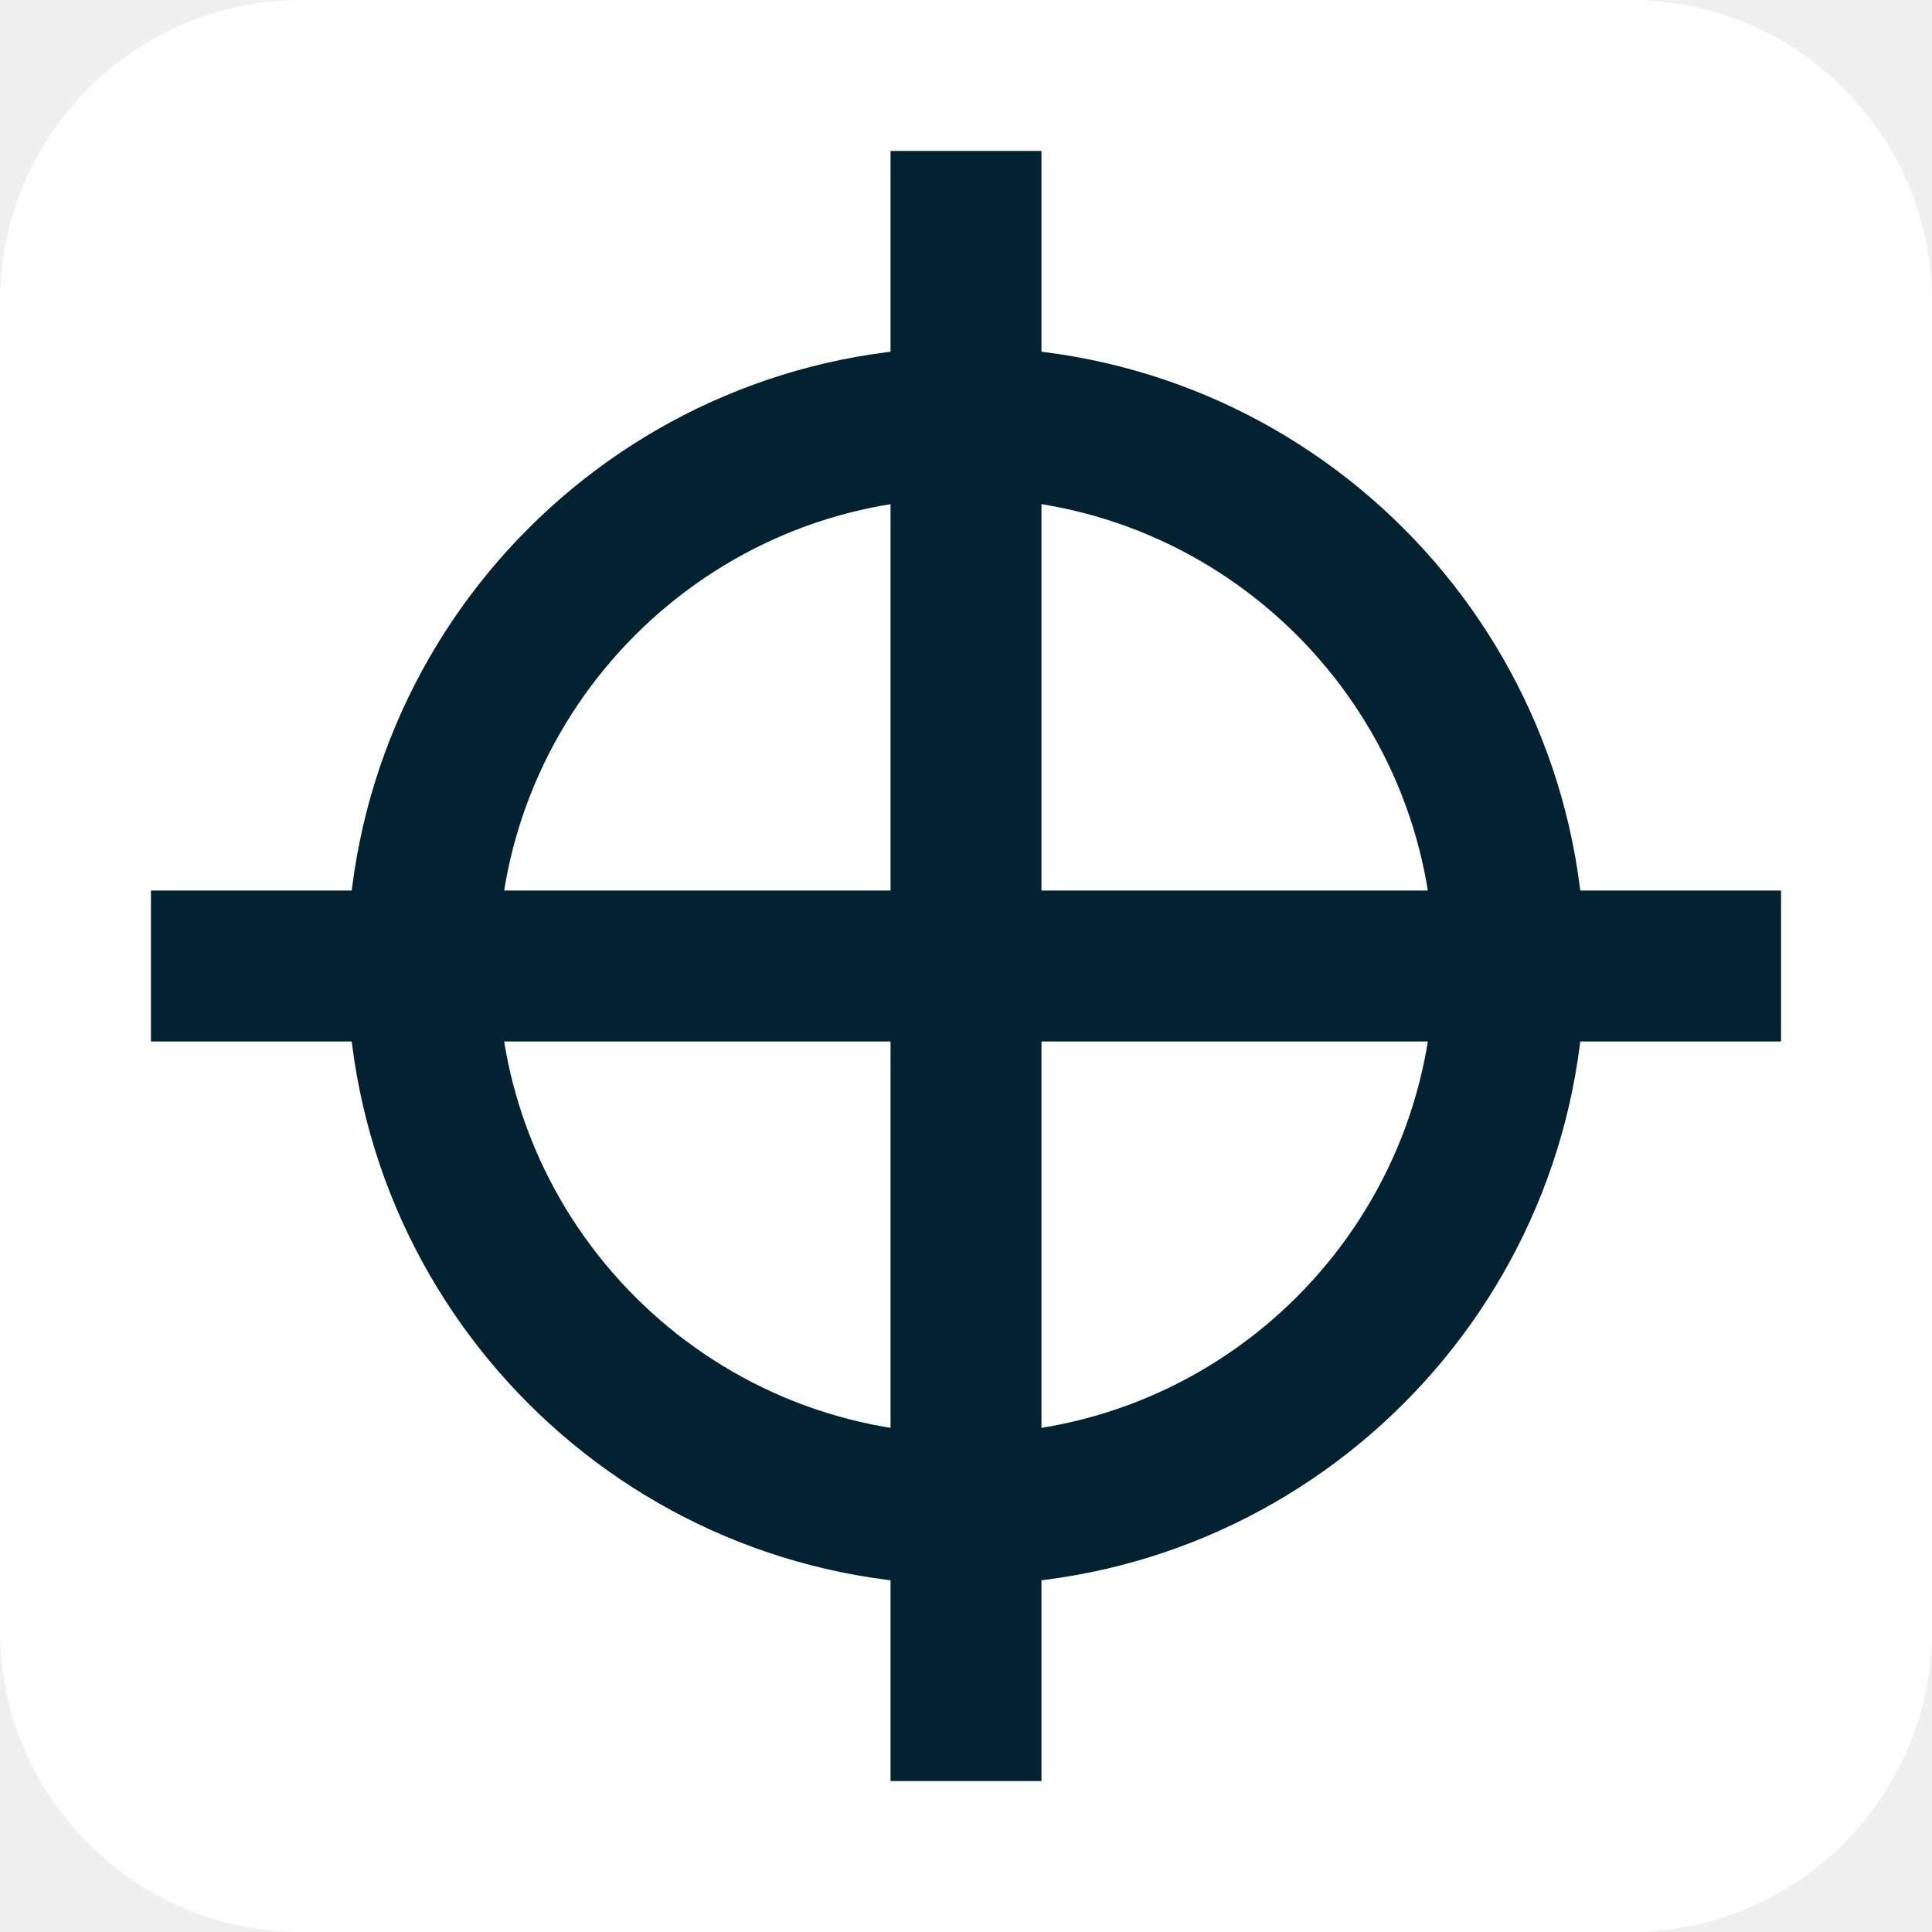
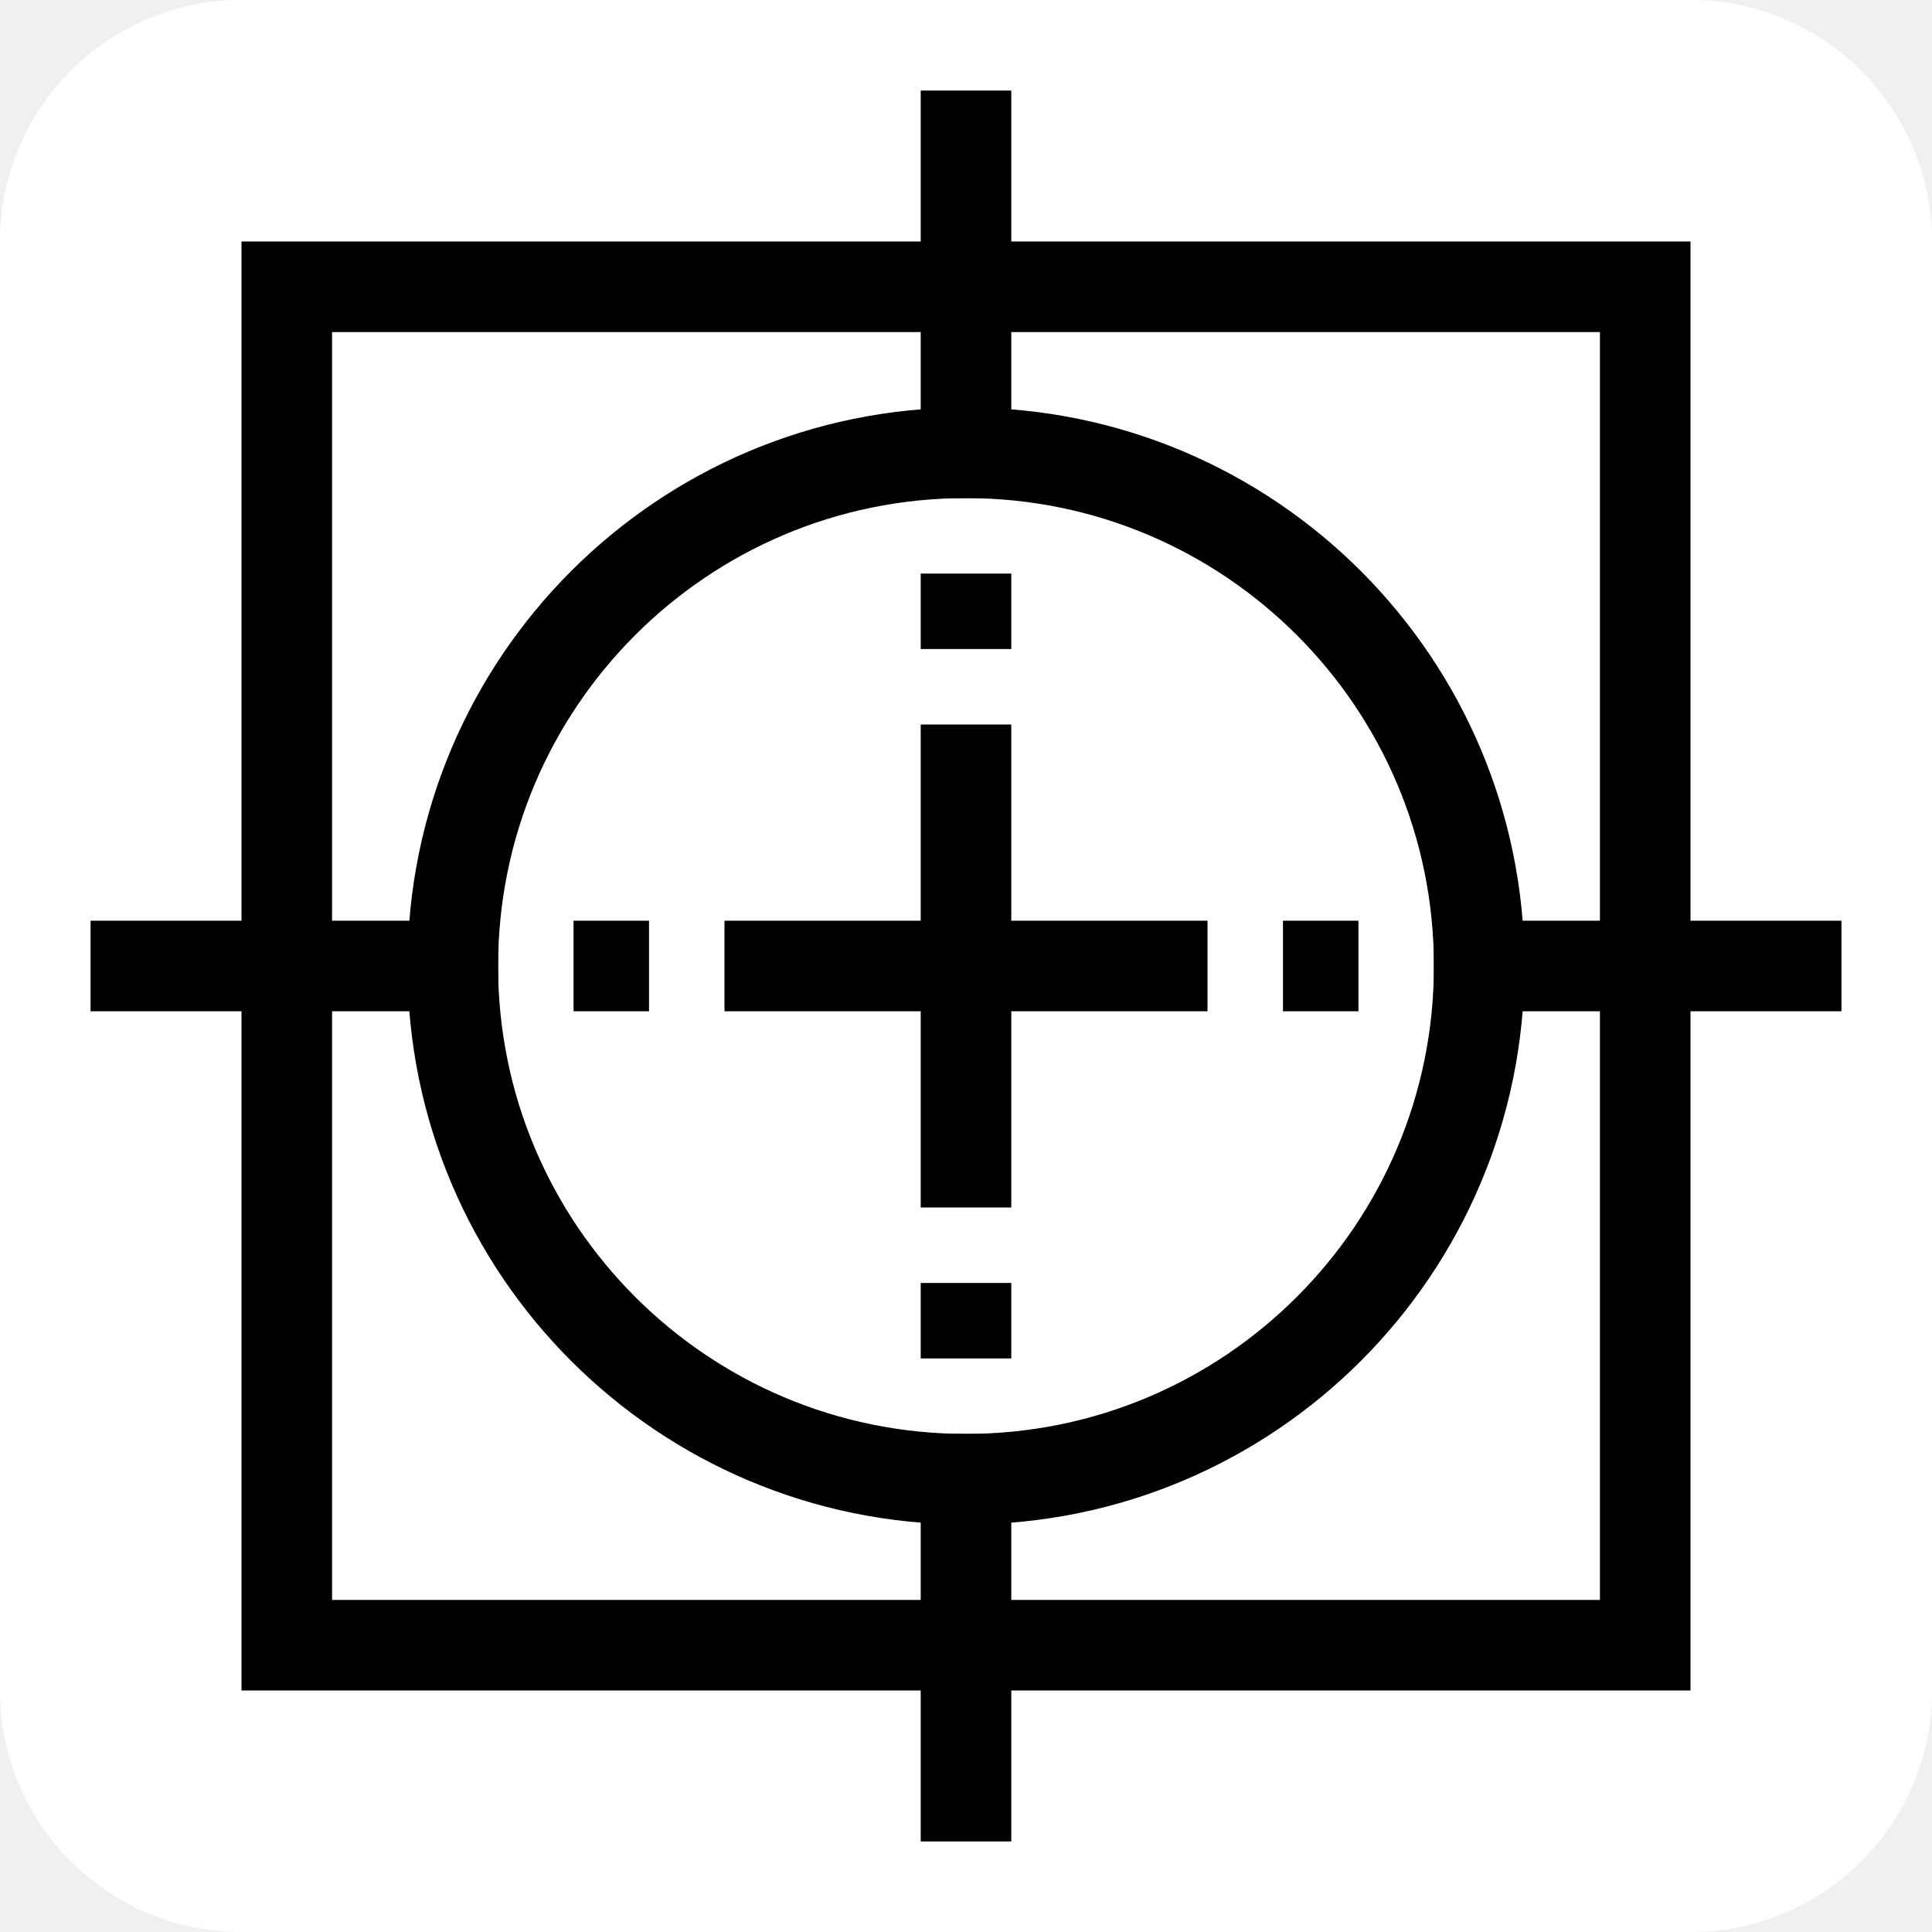
<svg xmlns="http://www.w3.org/2000/svg" viewBox="0 0 64 64">
-   <rect width="64" height="64" rx="10" fill="#ffffff" />
-   <circle cx="32" cy="32" r="18" fill="none" stroke="#022231" stroke-width="5" />
-   <path d="M32 5V59M5 32H59" fill="none" stroke="#022231" stroke-width="5" />
+   <rect width="64" height="64" rx="8" fill="#ffffff" />
+   <rect x="9.5" y="9.5" width="45" height="45" fill="none" stroke="#000000" stroke-width="3" />
+   <circle cx="32" cy="32" r="17" fill="none" stroke="#000000" stroke-width="3" />
+   <g fill="#000000">
+     <rect x="30.5" y="3" width="3" height="13.5" />
+     <rect x="30.5" y="47.5" width="3" height="13.5" />
+     <rect x="30.5" y="24" width="3" height="16" />
+     <rect x="30.5" y="19" width="3" height="2.5" />
+     <rect x="30.5" y="42.5" width="3" height="2.5" />
+     <rect x="3" y="30.5" width="13.5" height="3" />
+     <rect x="47.5" y="30.5" width="13.5" height="3" />
+     <rect x="24" y="30.5" width="16" height="3" />
+     <rect x="19" y="30.5" width="2.5" height="3" />
+     <rect x="42.5" y="30.5" width="2.5" height="3" />
+   </g>
</svg>
